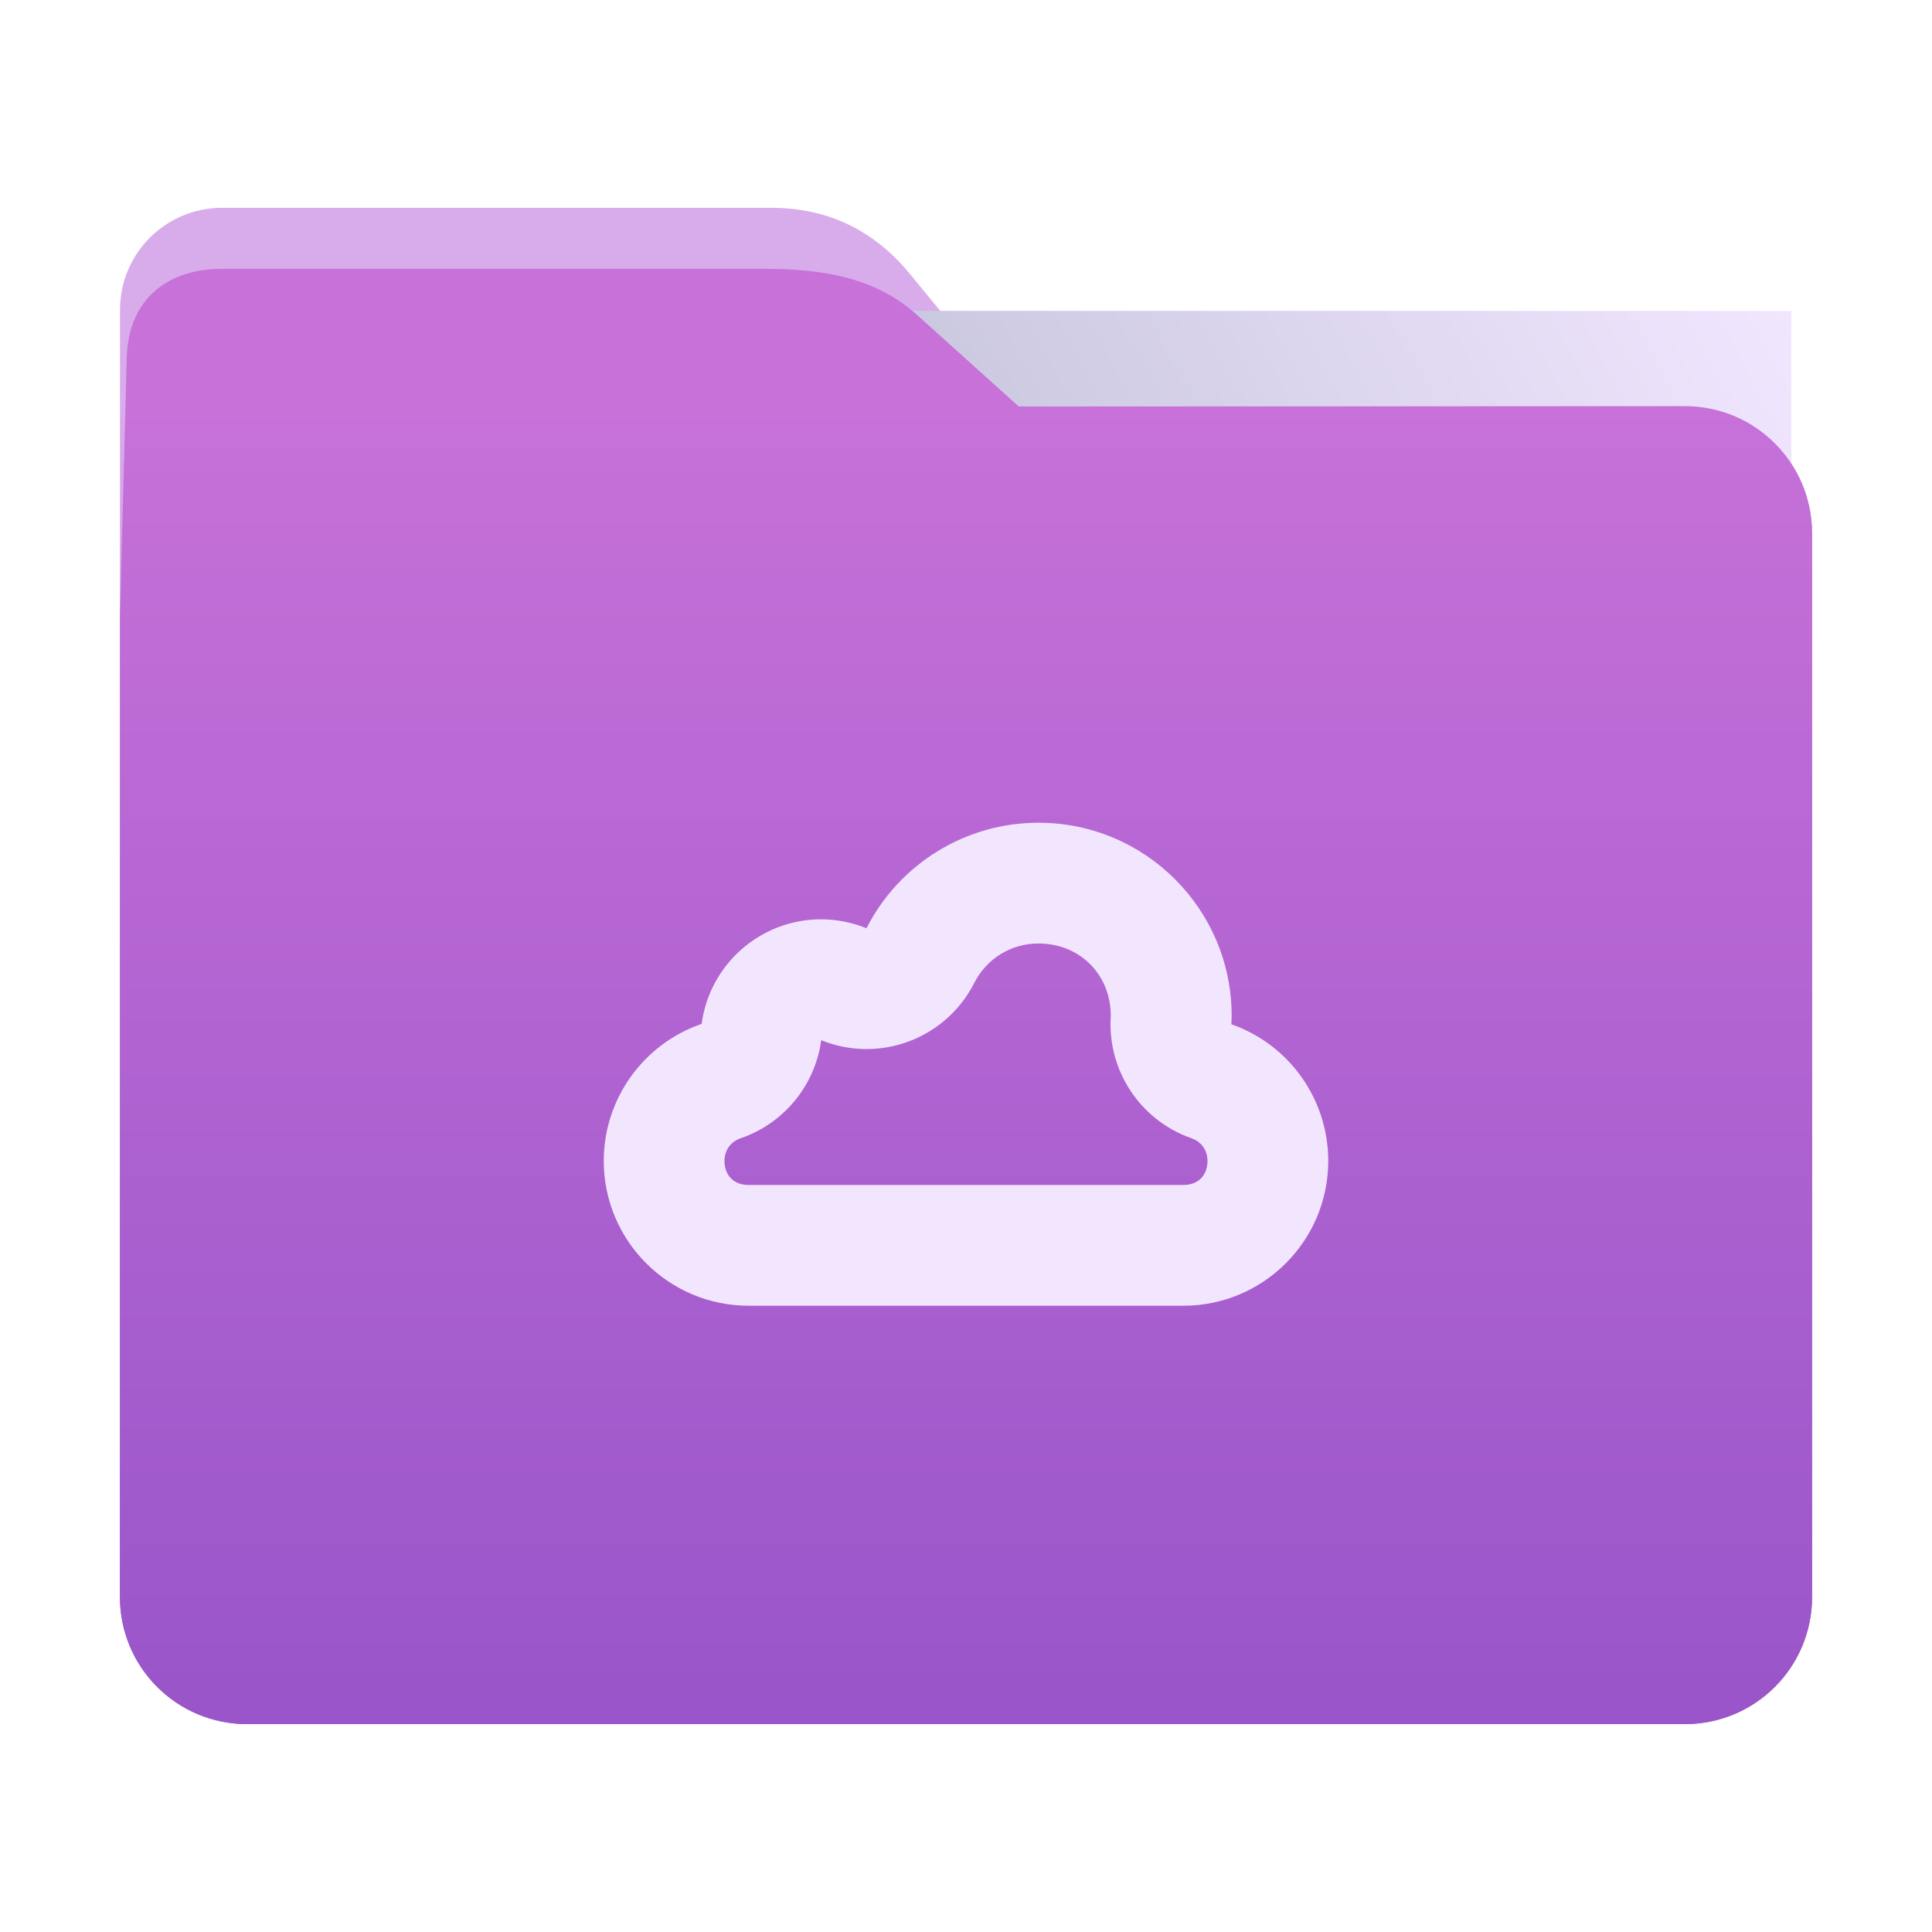
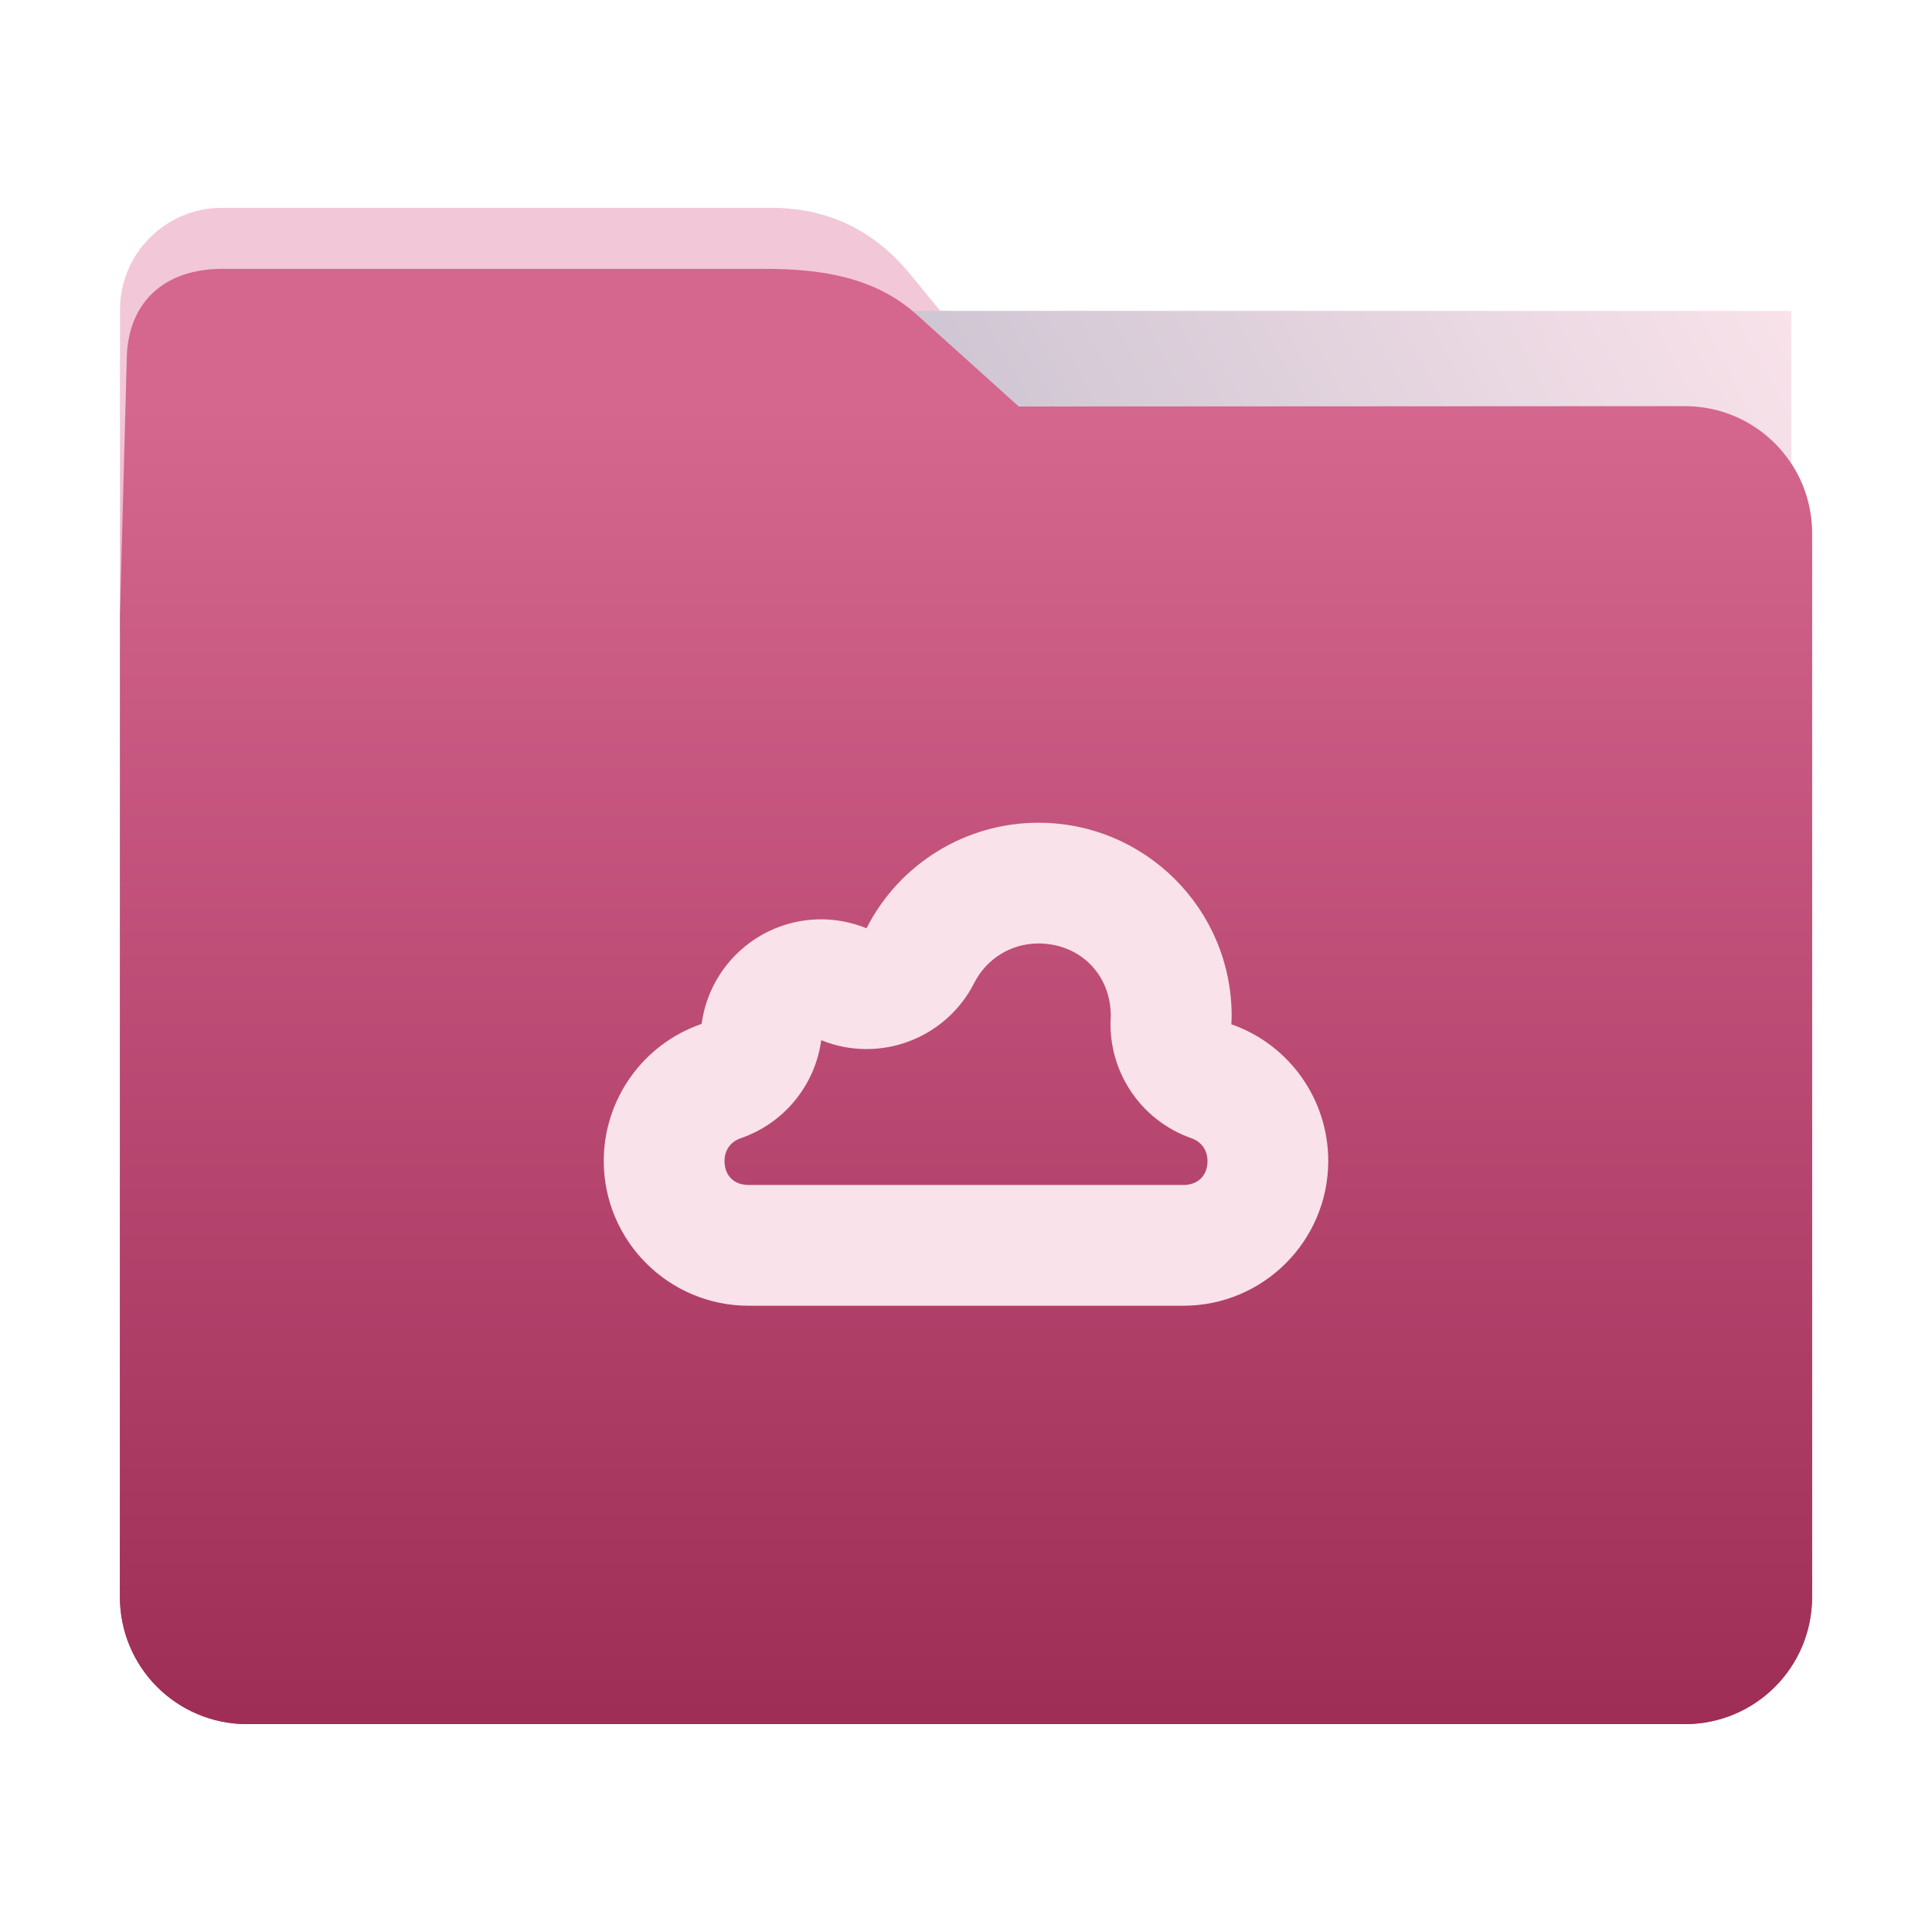
<svg xmlns="http://www.w3.org/2000/svg" xmlns:xlink="http://www.w3.org/1999/xlink" width="32" height="32" version="1" id="svg16">
  <defs id="defs20">
    <linearGradient id="linearGradient820">
-       <stop style="stop-color:#9955c9;stop-opacity:1" offset="0" id="stop816" />
-       <stop style="stop-color:#d8abea;stop-opacity:1" offset="1" id="stop818" />
+       <stop style="stop-color:#9f2e57;stop-opacity:1" offset="0" id="stop816" />
+       <stop style="stop-color:#f2c7d7;stop-opacity:1" offset="1" id="stop818" />
    </linearGradient>
    <linearGradient xlink:href="#linearGradient820" id="linearGradient822" x1="16.902" y1="28.475" x2="16.874" y2="6.734" gradientUnits="userSpaceOnUse" />
    <linearGradient gradientTransform="translate(0.0013488,-0.0581681)" xlink:href="#linearGradient990" id="linearGradient829-3" x1="16.872" y1="28.452" x2="16.872" y2="6.792" gradientUnits="userSpaceOnUse" />
    <linearGradient id="linearGradient990">
-       <stop id="stop986" offset="0" style="stop-color:#9955c9;stop-opacity:1" />
-       <stop id="stop988" offset="1" style="stop-color:#c771d9;stop-opacity:1" />
+       <stop id="stop986" offset="0" style="stop-color:#9f2e57;stop-opacity:1" />
+       <stop id="stop988" offset="1" style="stop-color:#d5668e;stop-opacity:1" />
    </linearGradient>
    <linearGradient xlink:href="#linearGradient889" id="linearGradient891" x1="-34.169" y1="21.288" x2="-13.153" y2="7.458" gradientUnits="userSpaceOnUse" gradientTransform="matrix(1.292675,0,0,1.579825,46.67188,-6.634522)" />
    <linearGradient id="linearGradient889">
      <stop style="stop-color:#8998ad;stop-opacity:1" offset="0" id="stop885" />
-       <stop style="stop-color:#f2e6ff;stop-opacity:1" offset="1" id="stop887" />
+       <stop style="stop-color:#f9e2ea;stop-opacity:1" offset="1" id="stop887" />
    </linearGradient>
  </defs>
  <path style="fill:url(#linearGradient822);fill-opacity:1;stroke:none;stroke-width:0.145;stroke-miterlimit:4;stroke-dasharray:none;stroke-opacity:1" d="m 27.904,6.727 c 1.169,-7.39e-4 2.11,0.941 2.11,2.11 V 26.447 c 0,1.169 -0.941,2.11 -2.11,2.11 H 4.096 c -1.169,0 -2.11,-0.941 -2.11,-2.11 l 7.31e-4,-16.245 7.31e-4,-5.067 c 0,-0.938 0.755,-1.693 1.693,-1.693 h 9.091 c 0.938,0 1.705,0.371 2.3,1.096 l 1.802,2.195 z" id="rect4549-3" />
  <rect style="opacity:1;vector-effect:none;fill:url(#linearGradient891);fill-opacity:1;fill-rule:nonzero;stroke:none;stroke-width:0.207;stroke-linecap:butt;stroke-linejoin:miter;stroke-miterlimit:4;stroke-dasharray:none;stroke-dashoffset:0;stroke-opacity:1;paint-order:markers stroke fill" id="rect883" width="27.168" height="21.85" x="2.502" y="5.147" transform="matrix(1,1.0125852e-4,-6.7794228e-5,1,0,0)" />
  <path style="fill:url(#linearGradient829-3);fill-opacity:1;stroke:none;stroke-width:0.1;stroke-miterlimit:4;stroke-dasharray:none;stroke-opacity:1" d="m 27.904,6.727 c 1.169,-7.388e-4 2.11,0.941 2.11,2.11 V 26.447 c 0,1.169 -0.941,2.11 -2.11,2.11 H 4.096 c -1.169,0 -2.11,-0.941 -2.11,-2.11 L 1.987,10.203 2.1,5.921 C 2.125,4.984 2.743,4.453 3.681,4.453 h 8.979 c 0.938,0 1.827,0.132 2.524,0.759 l 1.69,1.521 z" id="rect4549-9" />
-   <path style="opacity:1;fill:#f2e6ff;fill-opacity:1" d="m 17.2,13.627 c -1.202,0 -2.303,0.676 -2.848,1.748 -0.239,-0.097 -0.495,-0.148 -0.752,-0.148 -1.001,0 -1.845,0.741 -1.979,1.732 -0.968,0.333 -1.62,1.244 -1.621,2.268 0,1.325 1.075,2.4 2.4,2.4 h 7.2 c 1.325,0 2.4,-1.075 2.4,-2.4 -0.001,-1.019 -0.644,-1.925 -1.605,-2.262 0.003,-0.046 0.004,-0.093 0.005,-0.139 0,-1.767 -1.433,-3.199 -3.2,-3.199 z m -10e-4,2 c 0.685,0 1.197,0.511 1.199,1.195 v 0.006 c -0.061,0.898 0.485,1.726 1.334,2.024 0.167,0.058 0.267,0.199 0.268,0.375 0,0.244 -0.156,0.4 -0.4,0.4 h -7.2 c -0.244,0 -0.399,-0.155 -0.4,-0.398 v -0.002 c 10e-4,-0.178 0.102,-0.318 0.27,-0.375 0.715,-0.246 1.23,-0.874 1.332,-1.623 0.962,0.39 2.062,-0.021 2.533,-0.946 0.206,-0.406 0.612,-0.656 1.064,-0.656 z" id="path14" />
+   <path style="opacity:1;fill:#f9e2ea;fill-opacity:1" d="m 17.2,13.627 c -1.202,0 -2.303,0.676 -2.848,1.748 -0.239,-0.097 -0.495,-0.148 -0.752,-0.148 -1.001,0 -1.845,0.741 -1.979,1.732 -0.968,0.333 -1.62,1.244 -1.621,2.268 0,1.325 1.075,2.4 2.4,2.4 h 7.2 c 1.325,0 2.4,-1.075 2.4,-2.4 -0.001,-1.019 -0.644,-1.925 -1.605,-2.262 0.003,-0.046 0.004,-0.093 0.005,-0.139 0,-1.767 -1.433,-3.199 -3.2,-3.199 z m -10e-4,2 c 0.685,0 1.197,0.511 1.199,1.195 v 0.006 c -0.061,0.898 0.485,1.726 1.334,2.024 0.167,0.058 0.267,0.199 0.268,0.375 0,0.244 -0.156,0.4 -0.4,0.4 h -7.2 c -0.244,0 -0.399,-0.155 -0.4,-0.398 v -0.002 c 10e-4,-0.178 0.102,-0.318 0.27,-0.375 0.715,-0.246 1.23,-0.874 1.332,-1.623 0.962,0.39 2.062,-0.021 2.533,-0.946 0.206,-0.406 0.612,-0.656 1.064,-0.656 z" id="path14" />
</svg>
